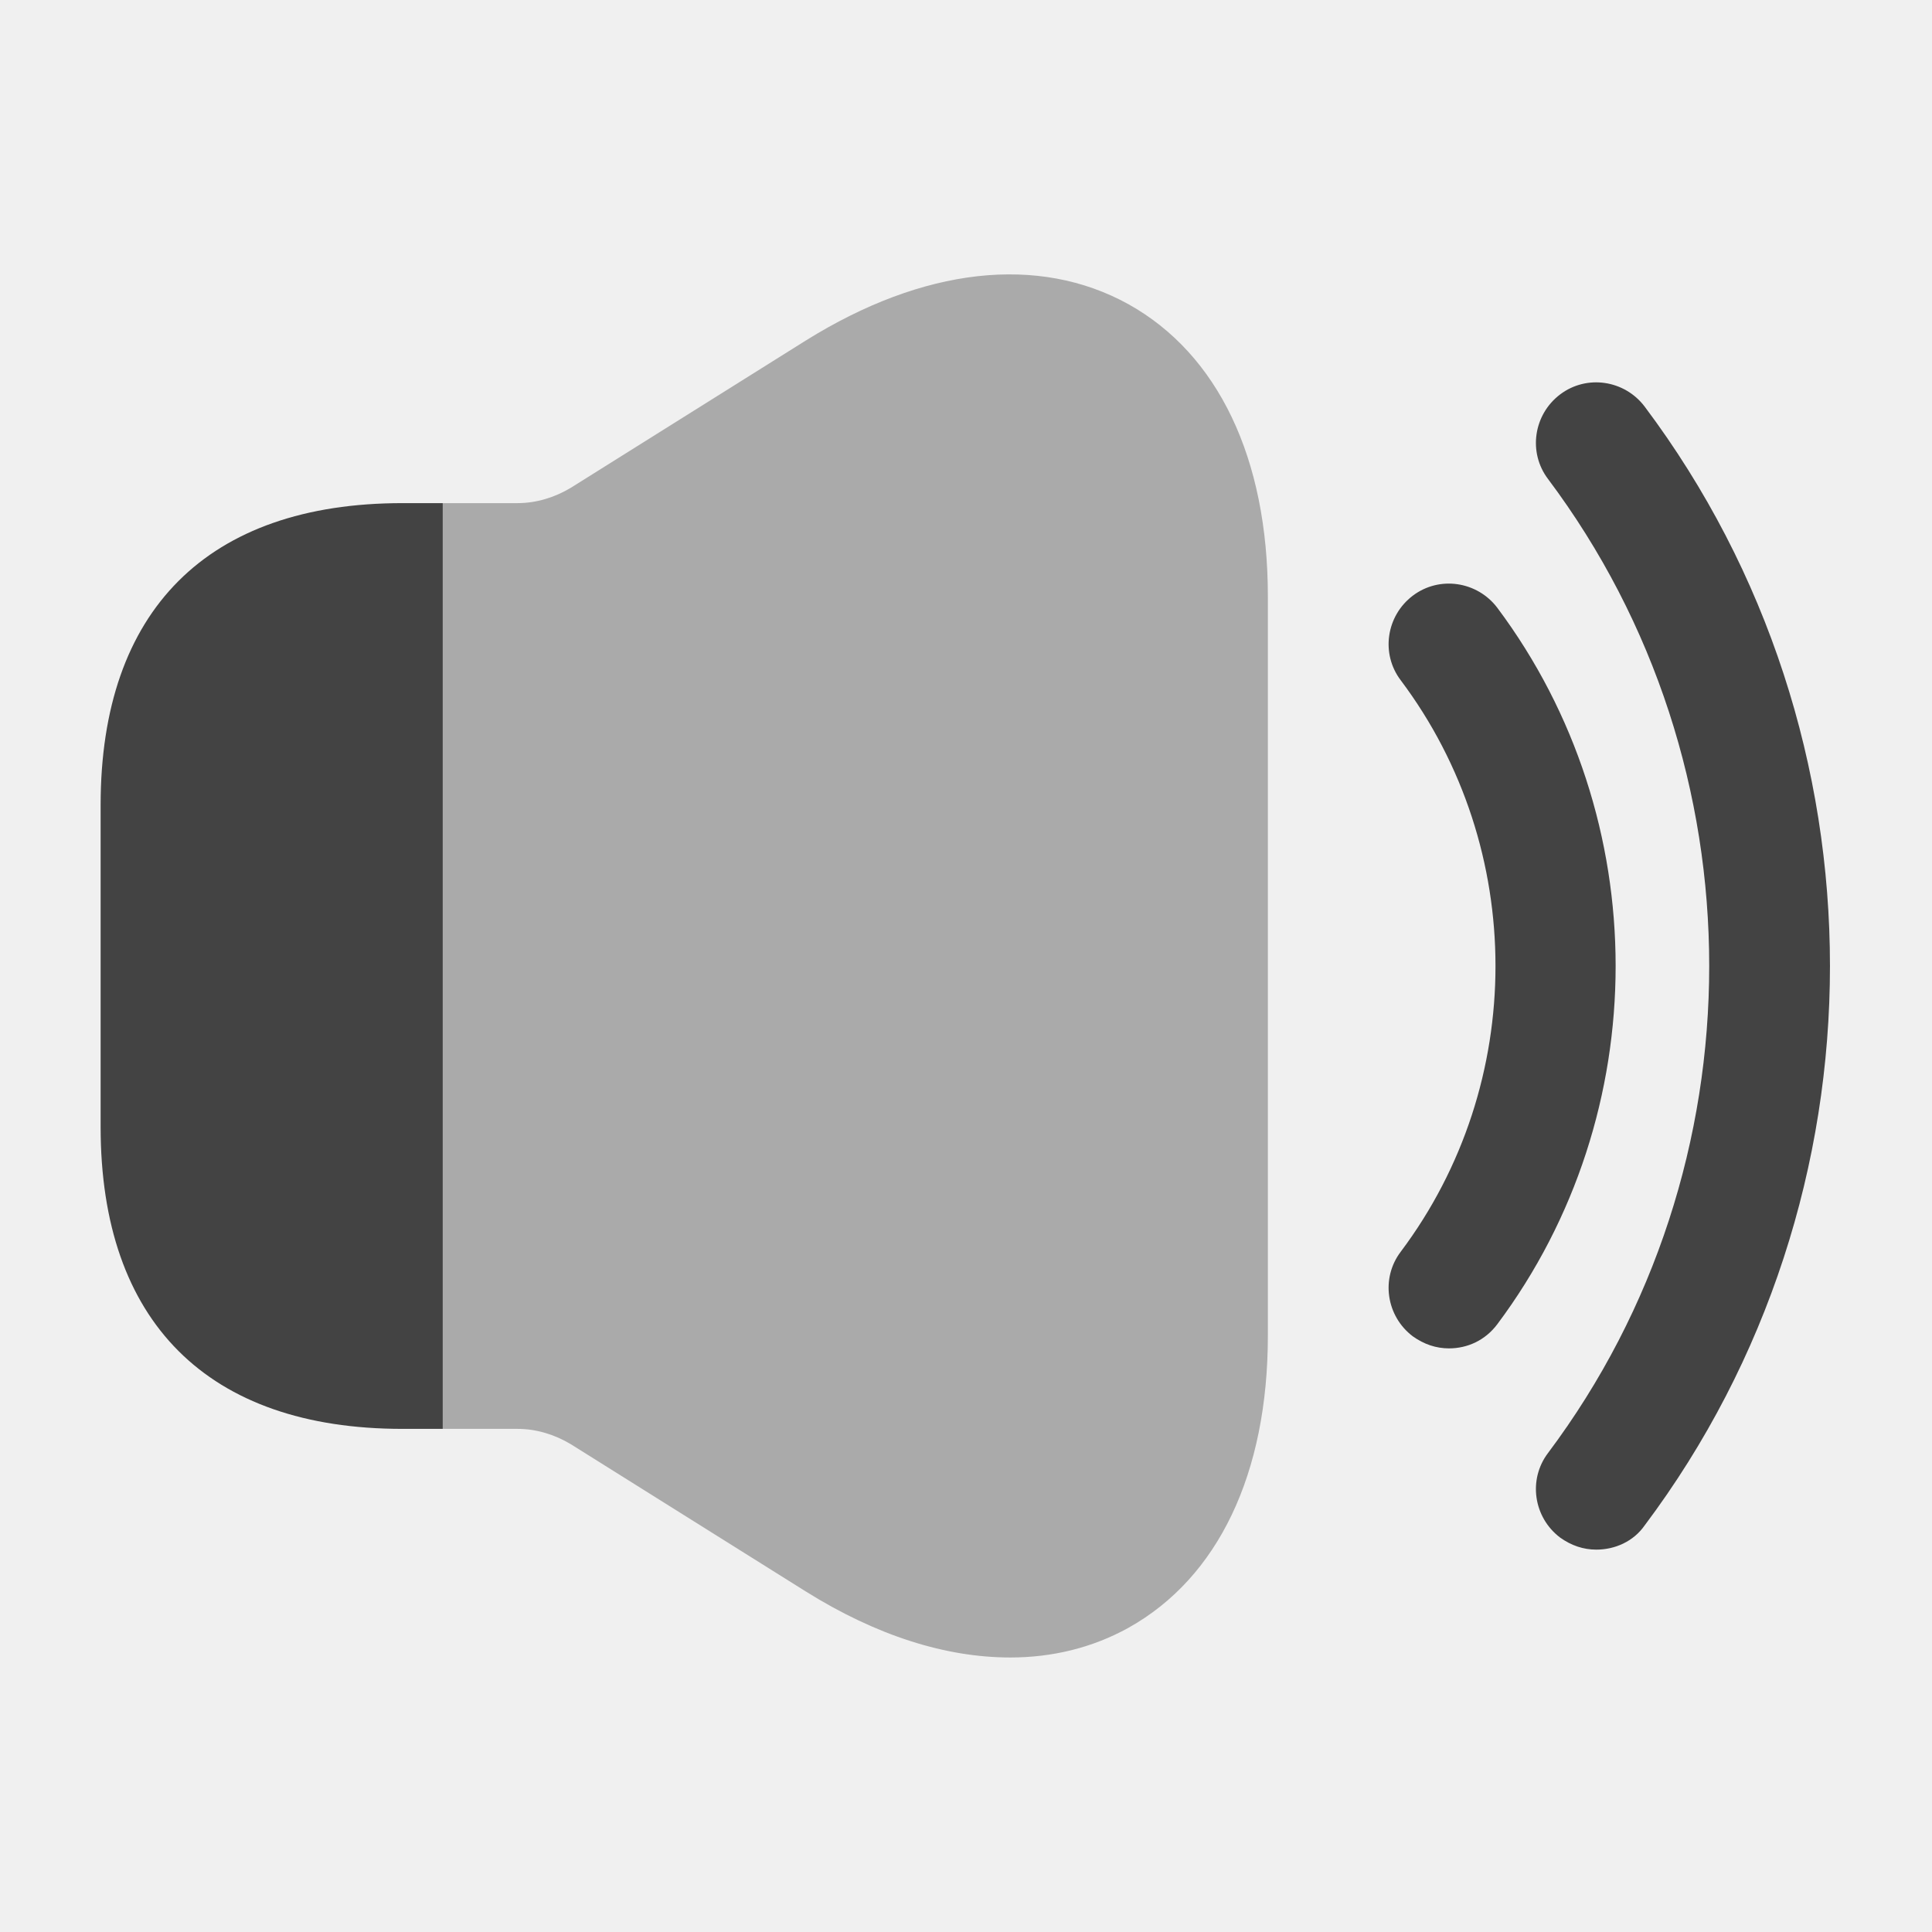
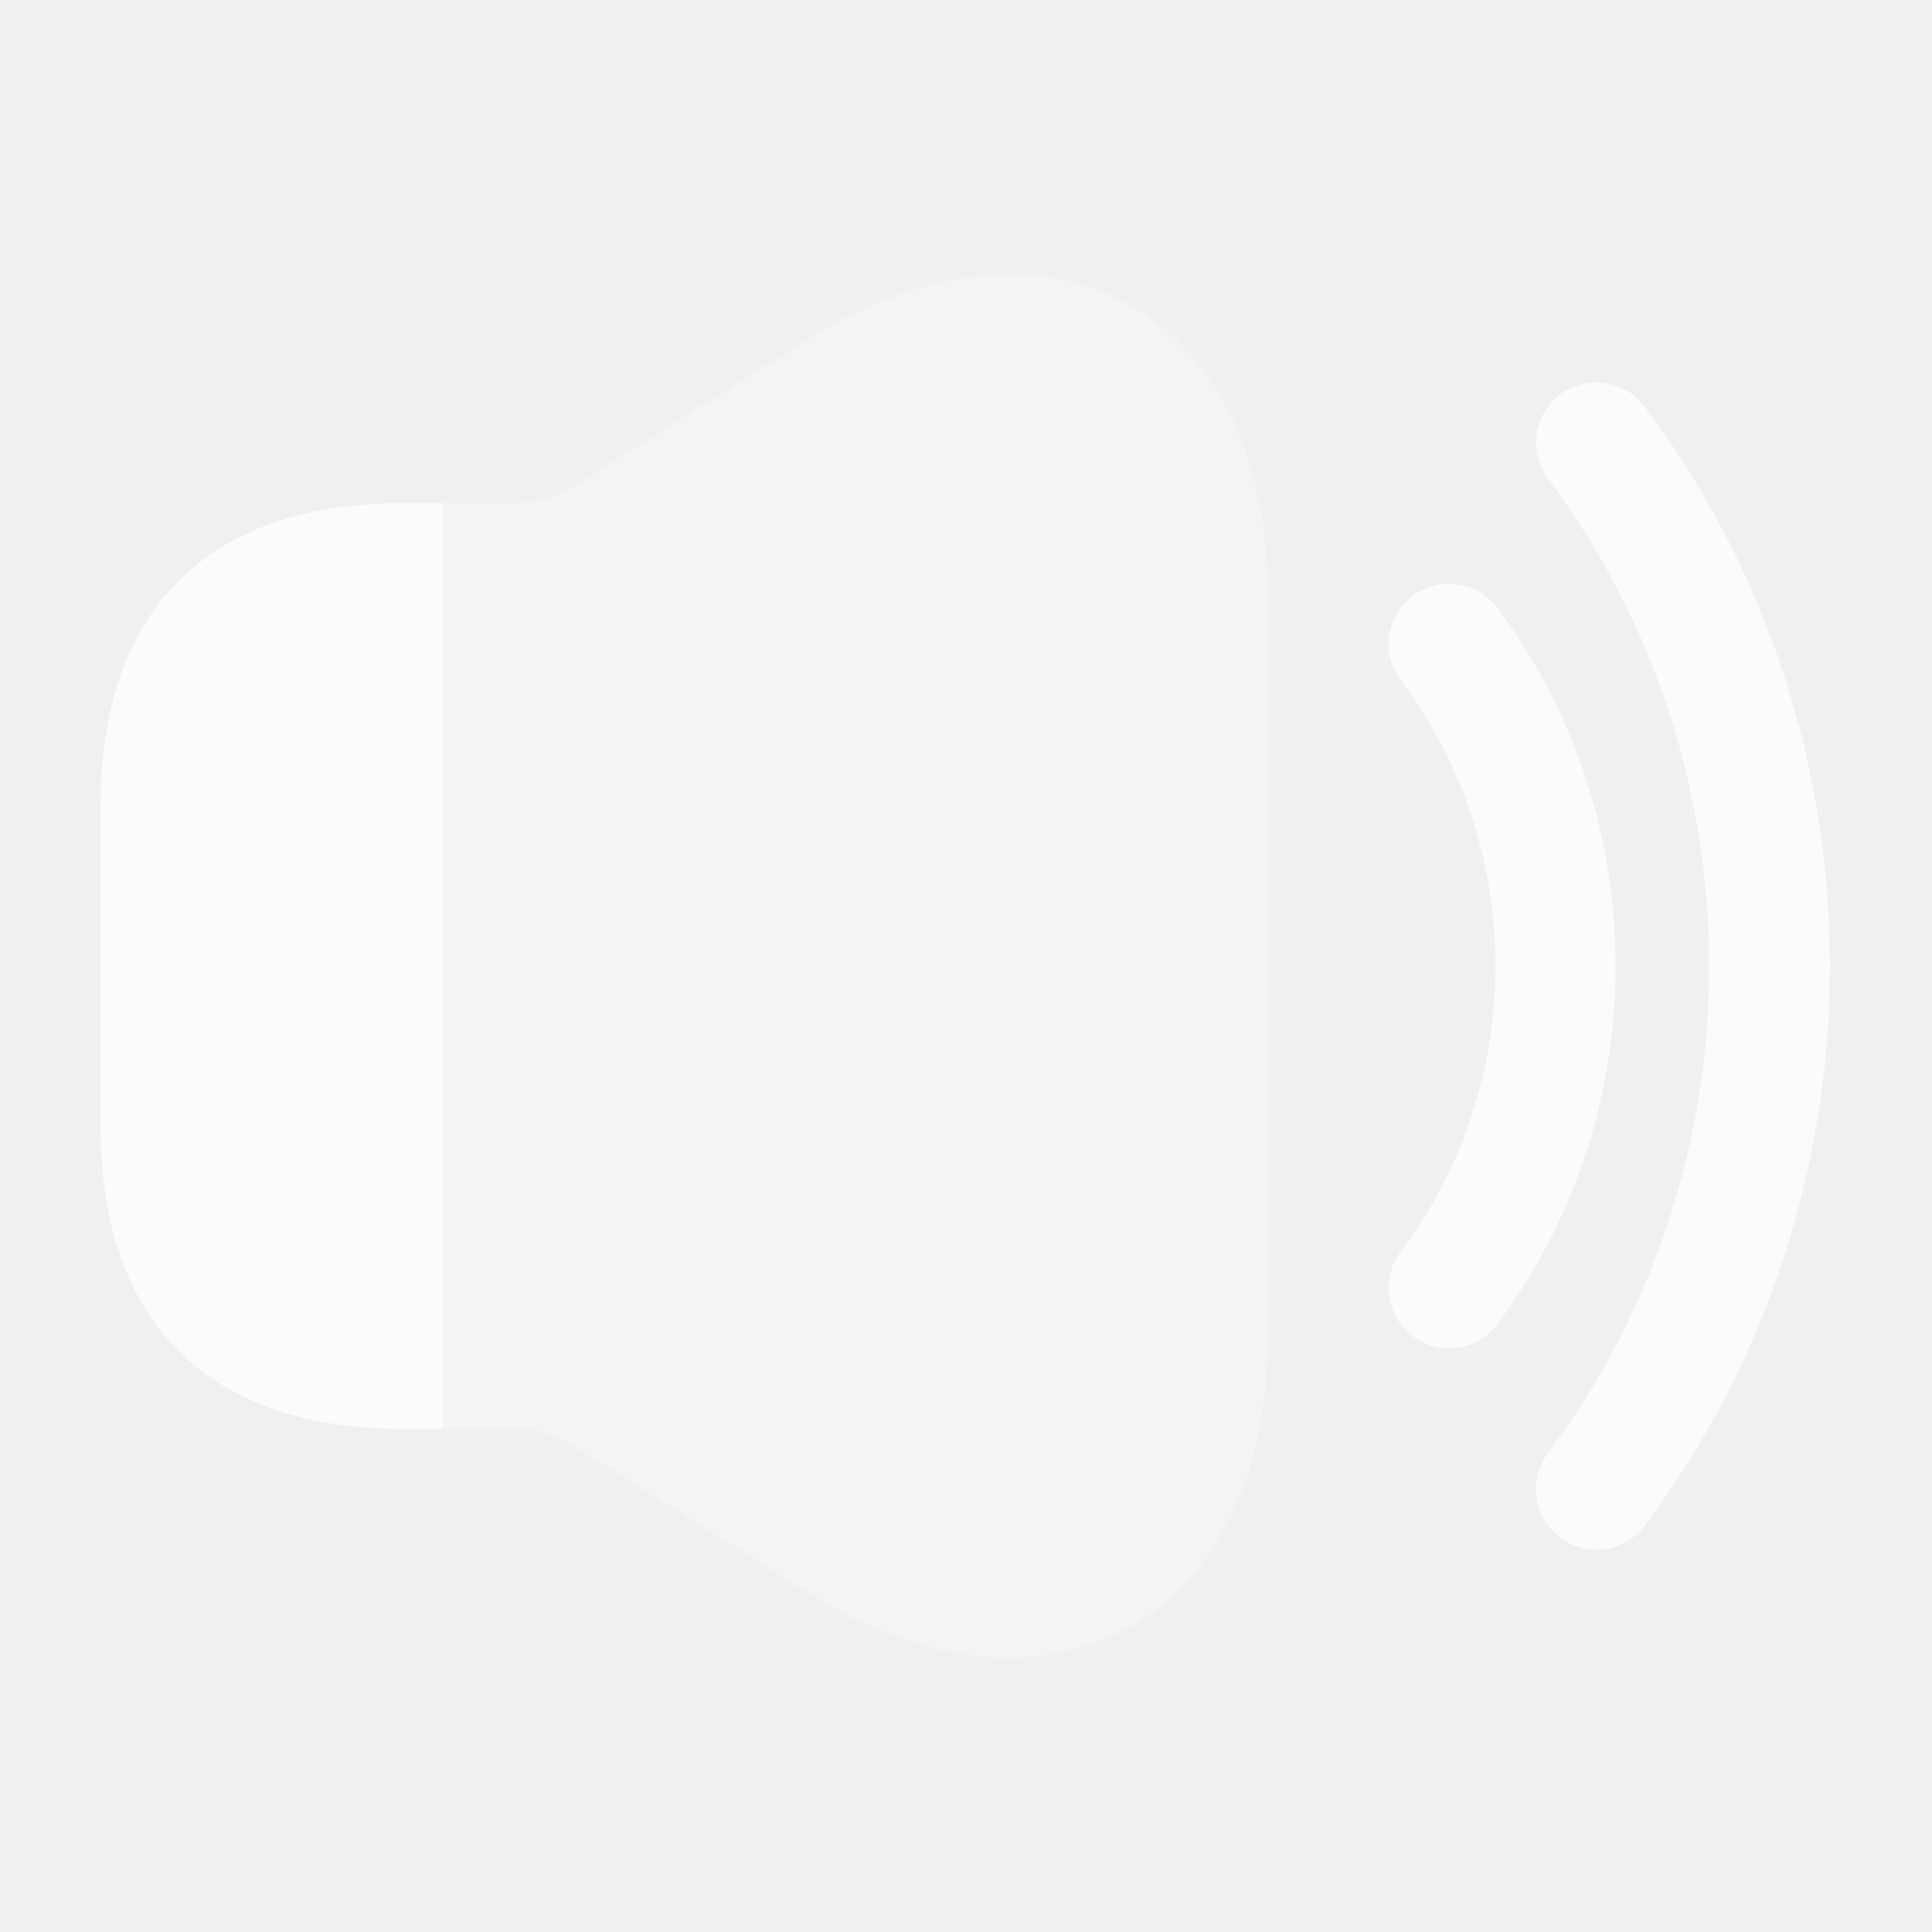
<svg xmlns="http://www.w3.org/2000/svg" width="24" height="24" viewBox="0 0 24 24" fill="none">
  <g opacity="0.72">
-     <path d="M18 16.75C17.84 16.75 17.69 16.7 17.55 16.6C17.22 16.35 17.15 15.88 17.4 15.55C18.97 13.46 18.97 10.54 17.4 8.45C17.15 8.12 17.22 7.65 17.55 7.4C17.88 7.15 18.35 7.22 18.6 7.55C20.56 10.17 20.56 13.83 18.6 16.45C18.45 16.65 18.23 16.75 18 16.75Z" fill="black" />
-     <path d="M19.83 19.25C19.67 19.25 19.52 19.2 19.38 19.1C19.05 18.85 18.98 18.38 19.23 18.05C21.9 14.49 21.9 9.51 19.23 5.95C18.98 5.62 19.05 5.15 19.38 4.9C19.71 4.65 20.18 4.72 20.43 5.05C23.5 9.14 23.5 14.86 20.43 18.95C20.29 19.15 20.06 19.25 19.83 19.25Z" fill="black" />
-     <path opacity="0.4" d="M15.75 7.41V16.59C15.75 18.31 15.13 19.6 14.02 20.22C13.57 20.47 13.07 20.59 12.55 20.59C11.75 20.59 10.89 20.32 10.01 19.77L7.09 17.94C6.89 17.82 6.66 17.75 6.43 17.75H5.5V6.25H6.43C6.66 6.25 6.89 6.18 7.09 6.06L10.01 4.23C11.47 3.32 12.9 3.16 14.02 3.78C15.13 4.4 15.75 5.69 15.75 7.41Z" fill="black" />
-     <path d="M5.5 6.25V17.75H5C2.58 17.75 1.25 16.42 1.25 14V10C1.25 7.58 2.58 6.25 5 6.25H5.5Z" fill="black" />
+     <path d="M18 16.75C17.84 16.75 17.69 16.7 17.55 16.6C17.22 16.35 17.15 15.88 17.4 15.55C18.97 13.46 18.97 10.54 17.4 8.45C17.15 8.12 17.22 7.65 17.55 7.4C17.88 7.15 18.35 7.22 18.6 7.55C20.56 10.17 20.56 13.83 18.6 16.45C18.45 16.65 18.23 16.75 18 16.75Z" fill="white" />
+     <path d="M19.83 19.25C19.67 19.25 19.52 19.2 19.38 19.1C19.05 18.85 18.98 18.38 19.23 18.05C21.9 14.49 21.9 9.51 19.23 5.95C18.98 5.62 19.05 5.15 19.38 4.9C19.71 4.65 20.18 4.72 20.43 5.05C23.5 9.14 23.5 14.86 20.43 18.95C20.29 19.15 20.06 19.25 19.83 19.25Z" fill="white" />
+     <path opacity="0.4" d="M15.75 7.41V16.59C15.75 18.31 15.13 19.6 14.02 20.22C13.57 20.47 13.07 20.59 12.55 20.59C11.75 20.59 10.89 20.32 10.01 19.77L7.09 17.94C6.89 17.82 6.66 17.75 6.43 17.75H5.5V6.25H6.43C6.66 6.25 6.89 6.18 7.09 6.06L10.01 4.23C11.47 3.32 12.9 3.16 14.02 3.78C15.13 4.4 15.75 5.69 15.75 7.41Z" fill="white" />
+     <path d="M5.5 6.25V17.75H5C2.58 17.75 1.25 16.42 1.25 14V10C1.25 7.58 2.58 6.25 5 6.25H5.5Z" fill="white" />
  </g>
</svg>
